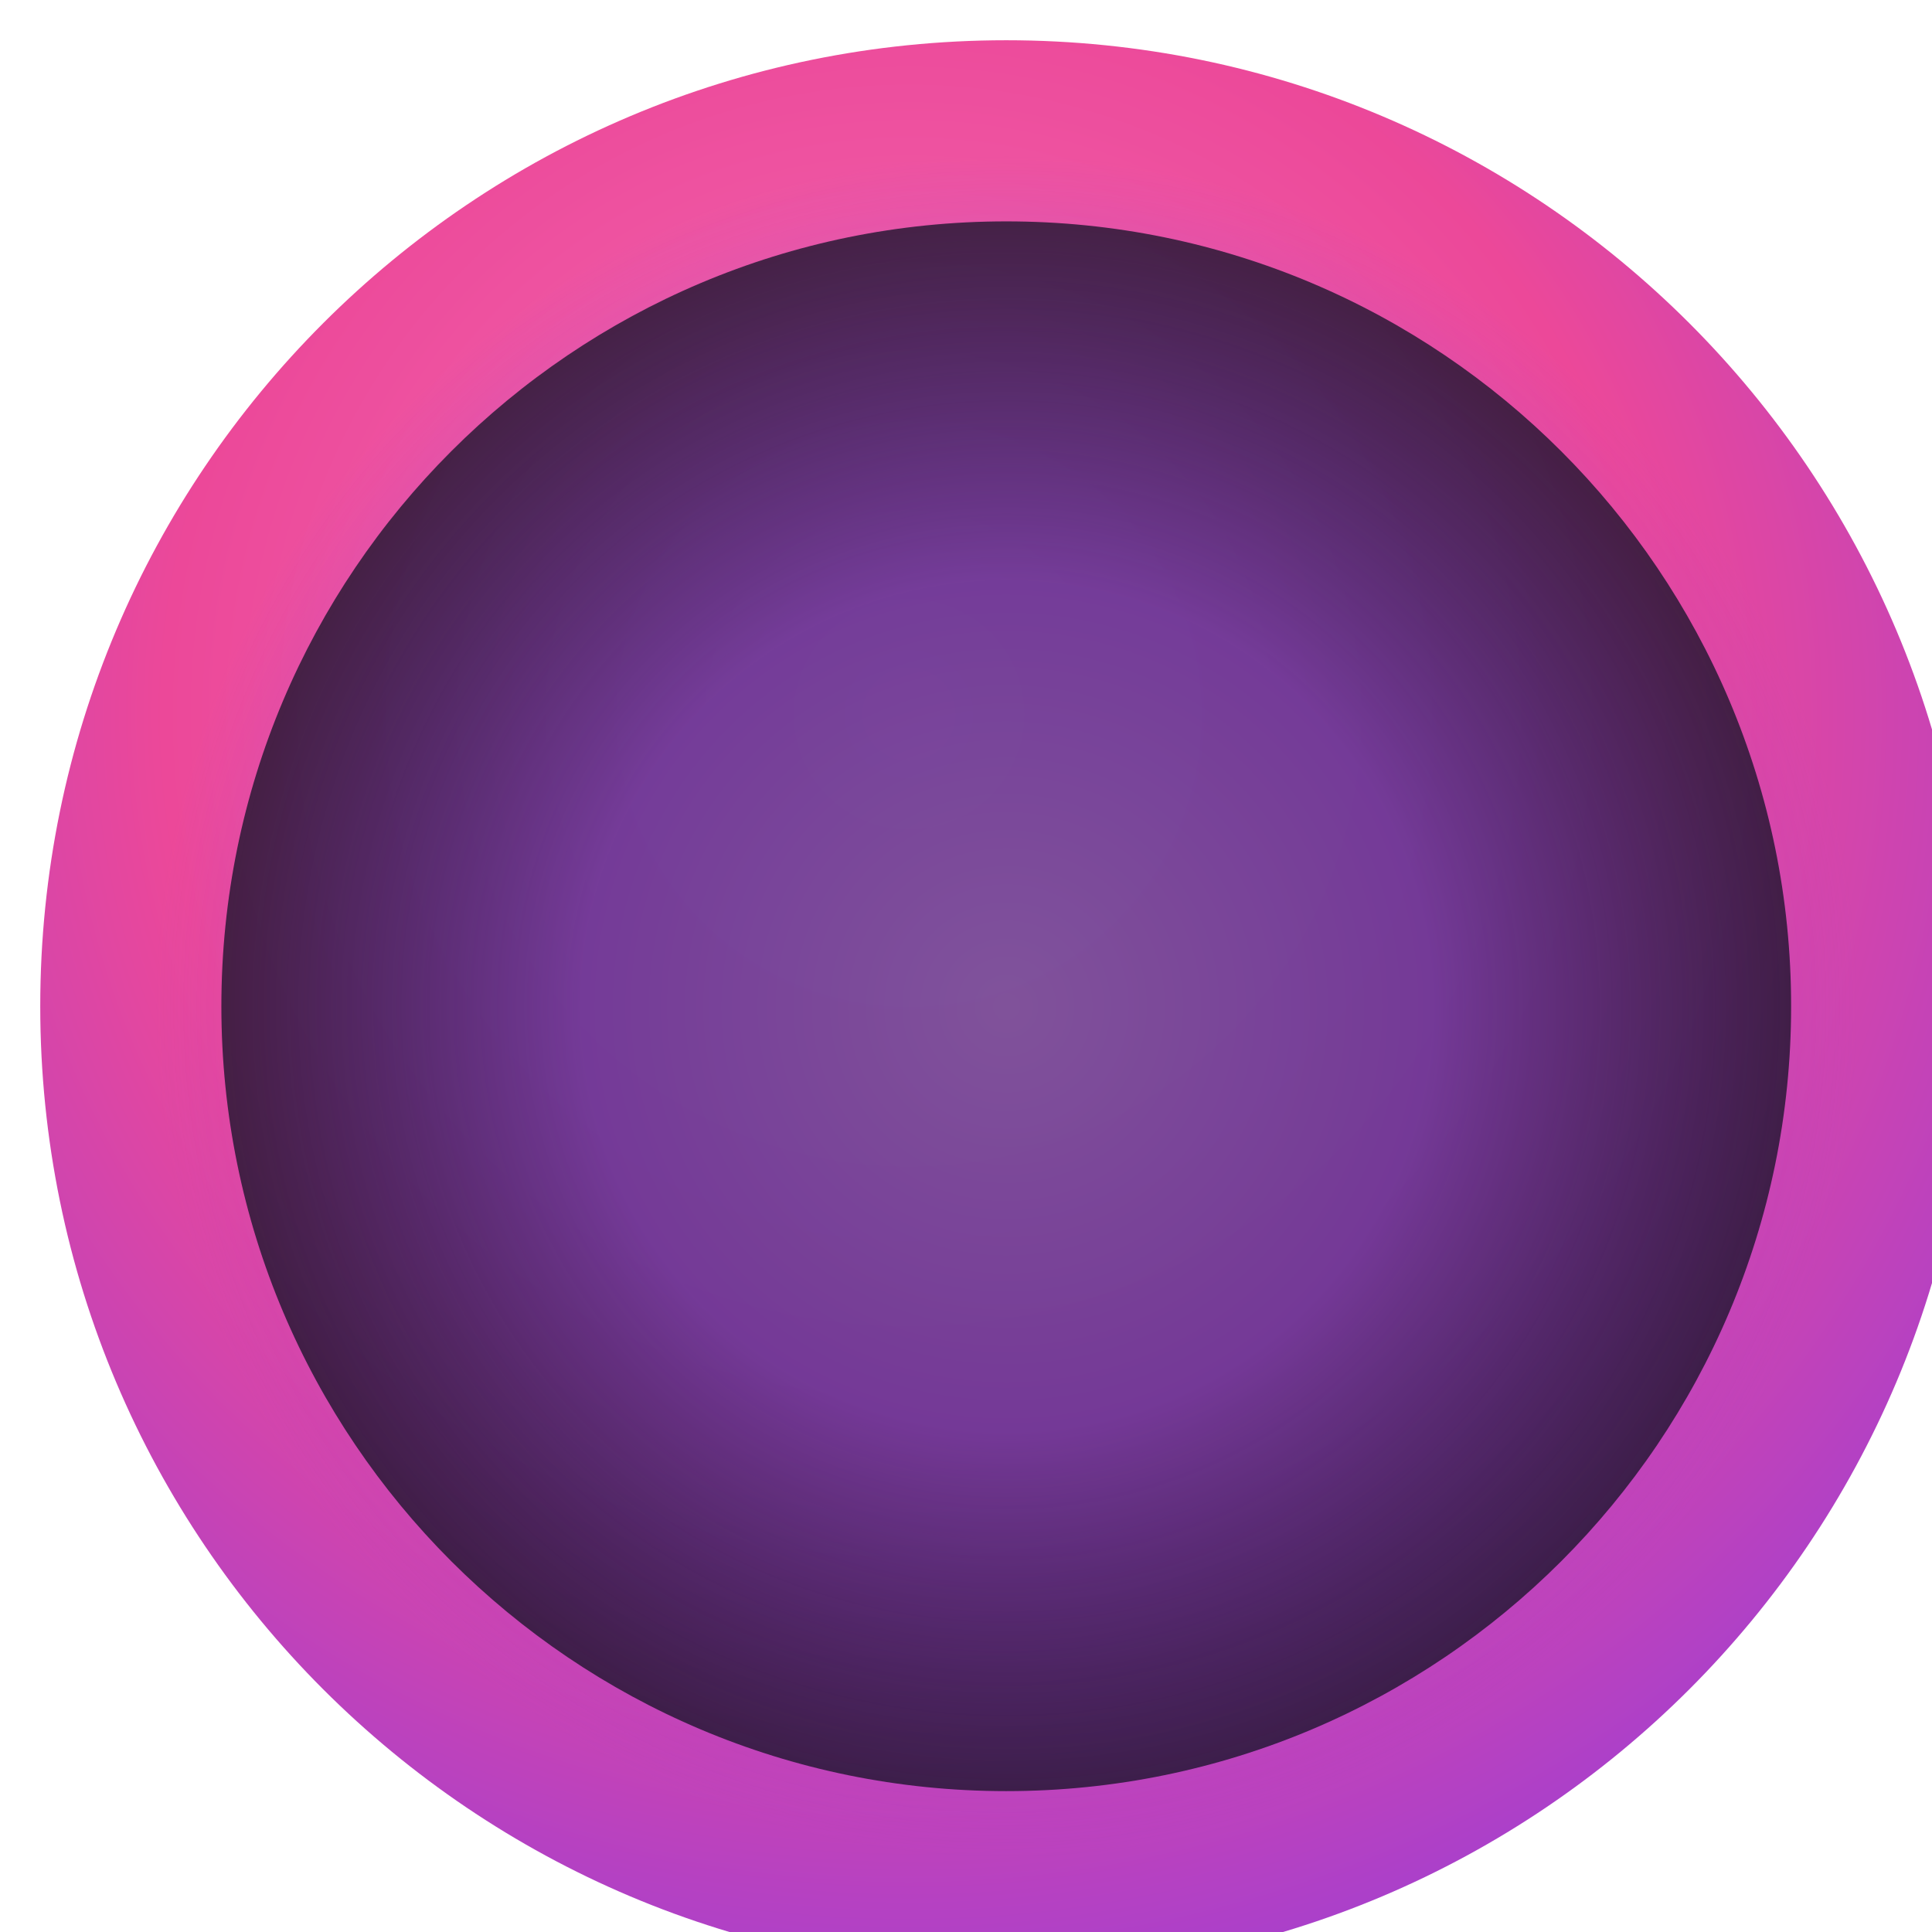
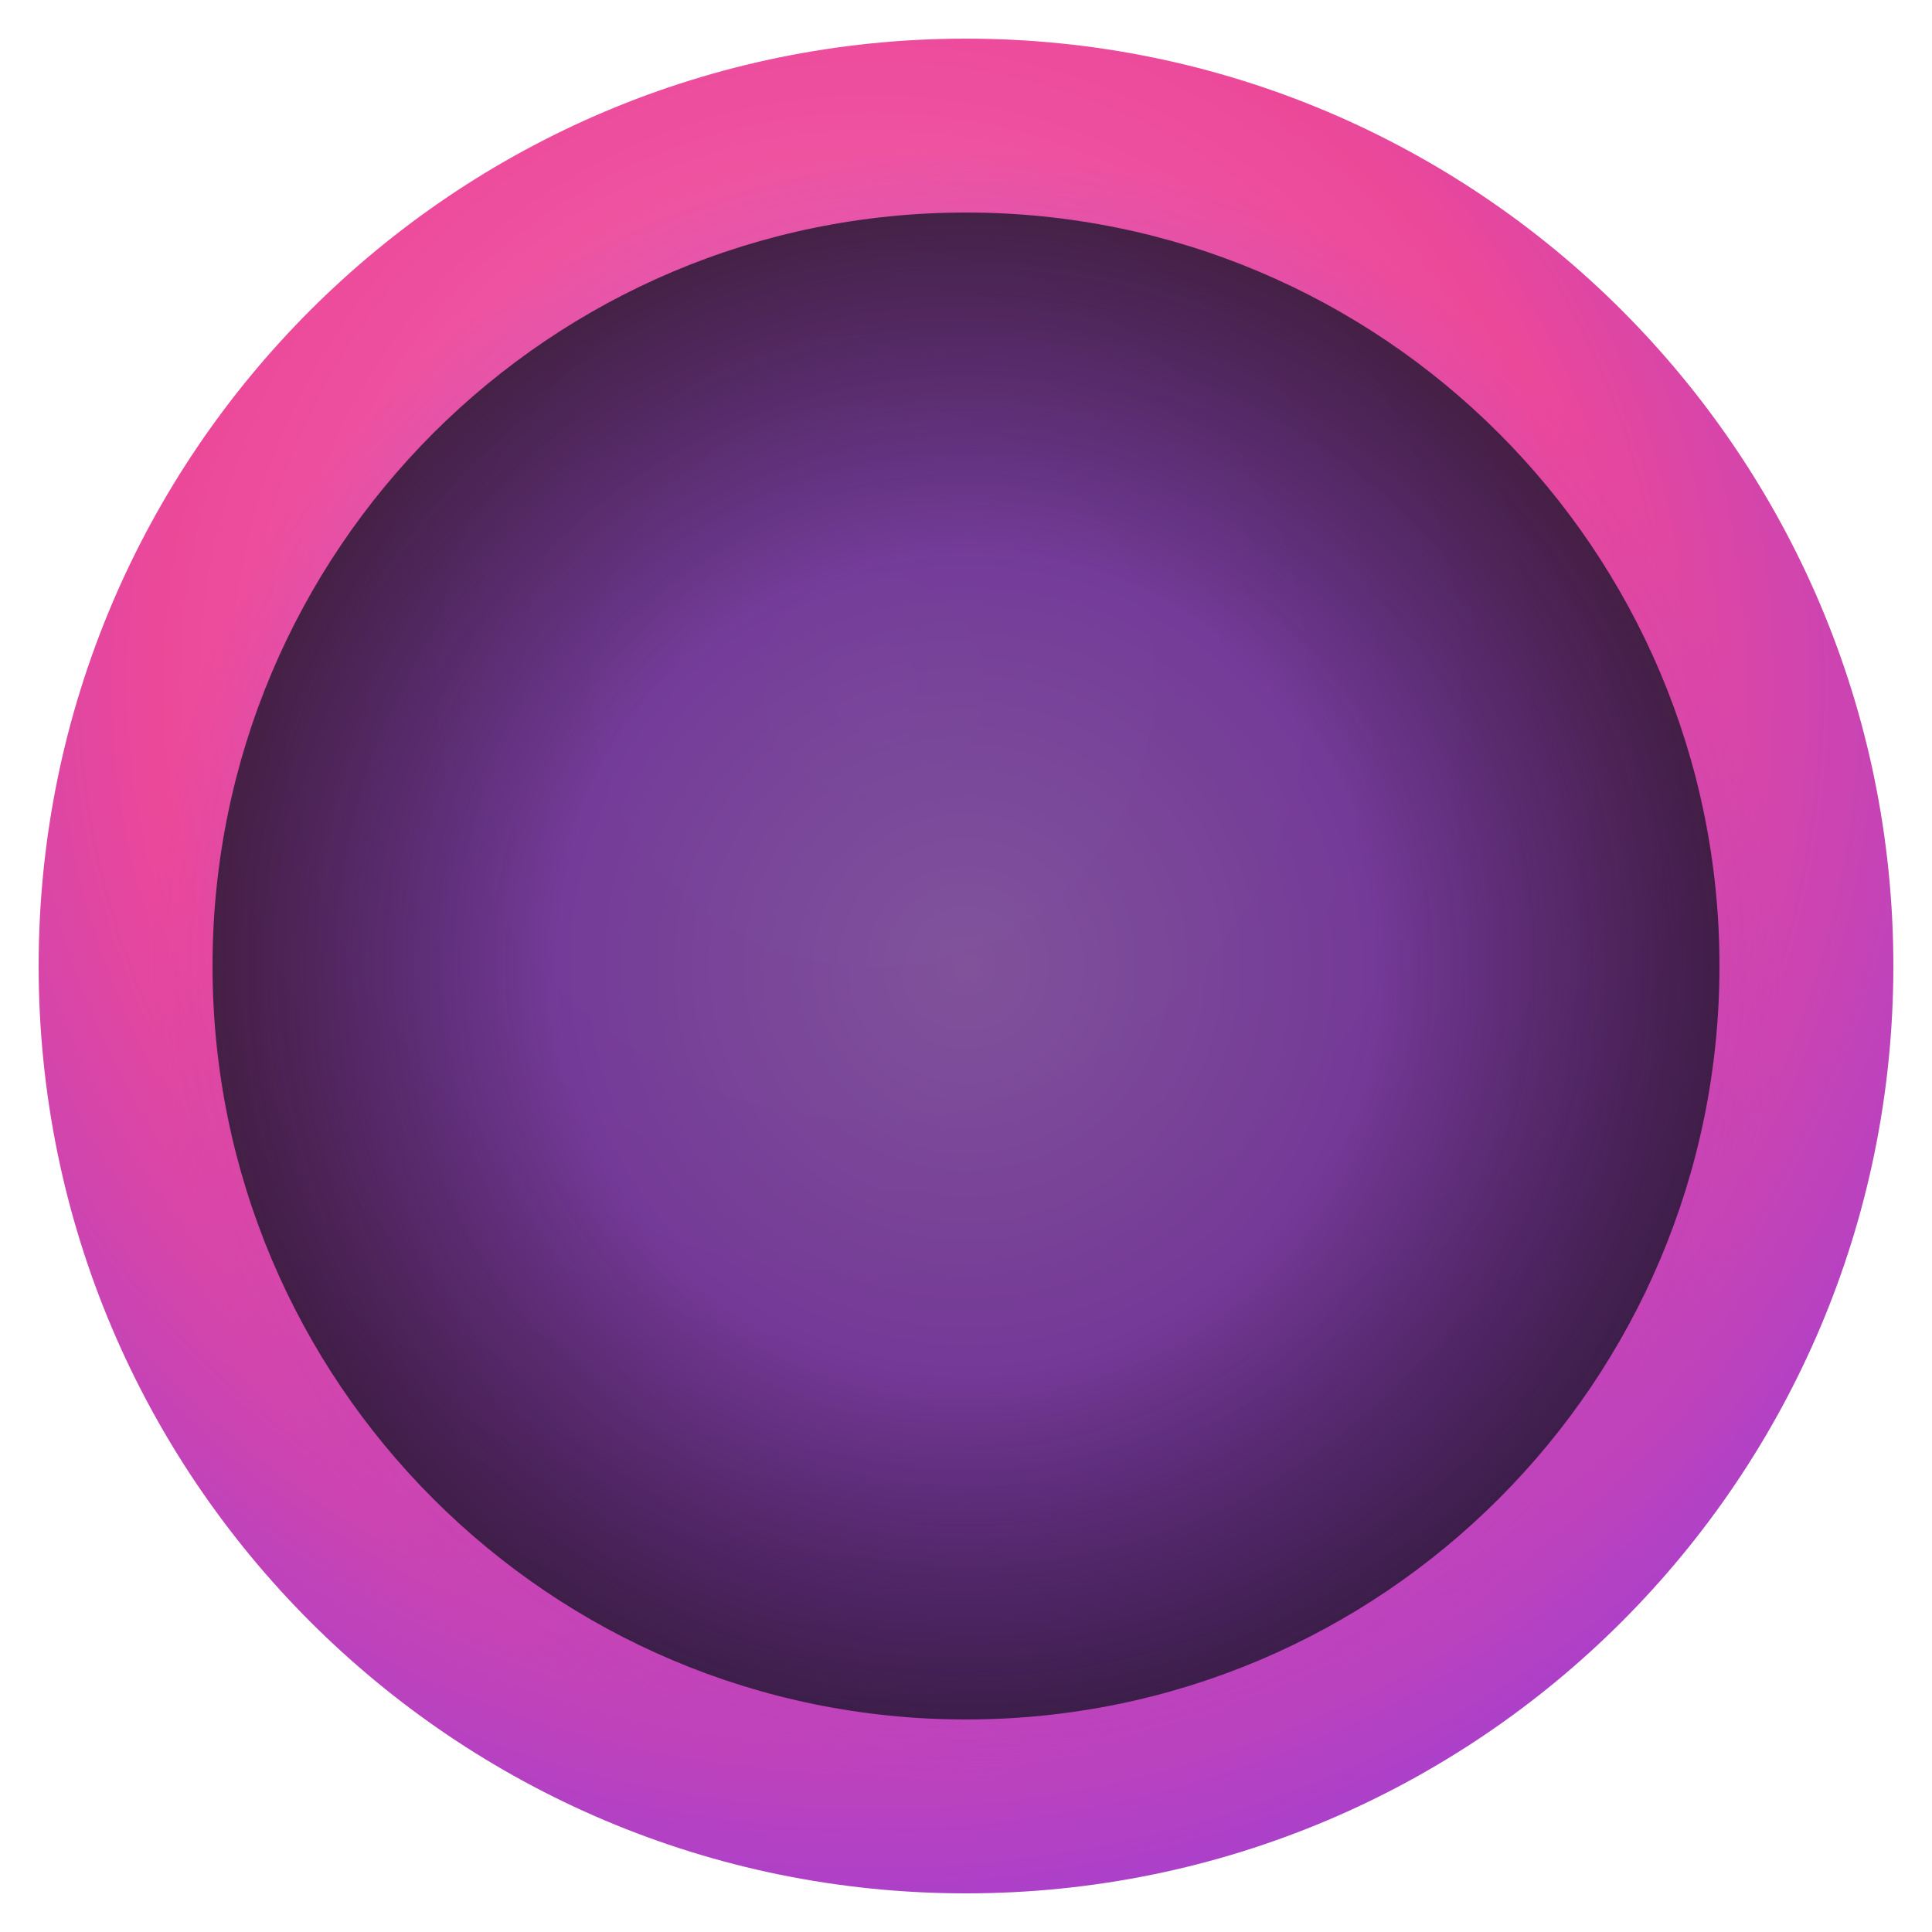
- <svg xmlns="http://www.w3.org/2000/svg" viewBox="0 0 96 96">
+ <svg xmlns="http://www.w3.org/2000/svg" viewBox="0 0 100 100">
  <defs>
    <radialGradient id="outer" cx="45%" cy="35%" r="85%">
      <stop offset="0%" stop-color="#f472b6" />
      <stop offset="45%" stop-color="#ec4899" />
      <stop offset="100%" stop-color="#7c3aed" />
    </radialGradient>
    <radialGradient id="inner" cx="50%" cy="50%" r="42%">
      <stop offset="0%" stop-color="#c084fc" />
      <stop offset="50%" stop-color="#a855f7" />
      <stop offset="100%" stop-color="#7c3aed00" />
    </radialGradient>
  </defs>
  <circle cx="50" cy="50" r="48" fill="url(#outer)" />
  <circle cx="50" cy="50" r="39" fill="#0f0f1a" opacity="0.78" />
  <circle cx="50" cy="50" r="50" fill="url(#inner)" opacity="0.5" />
</svg>
